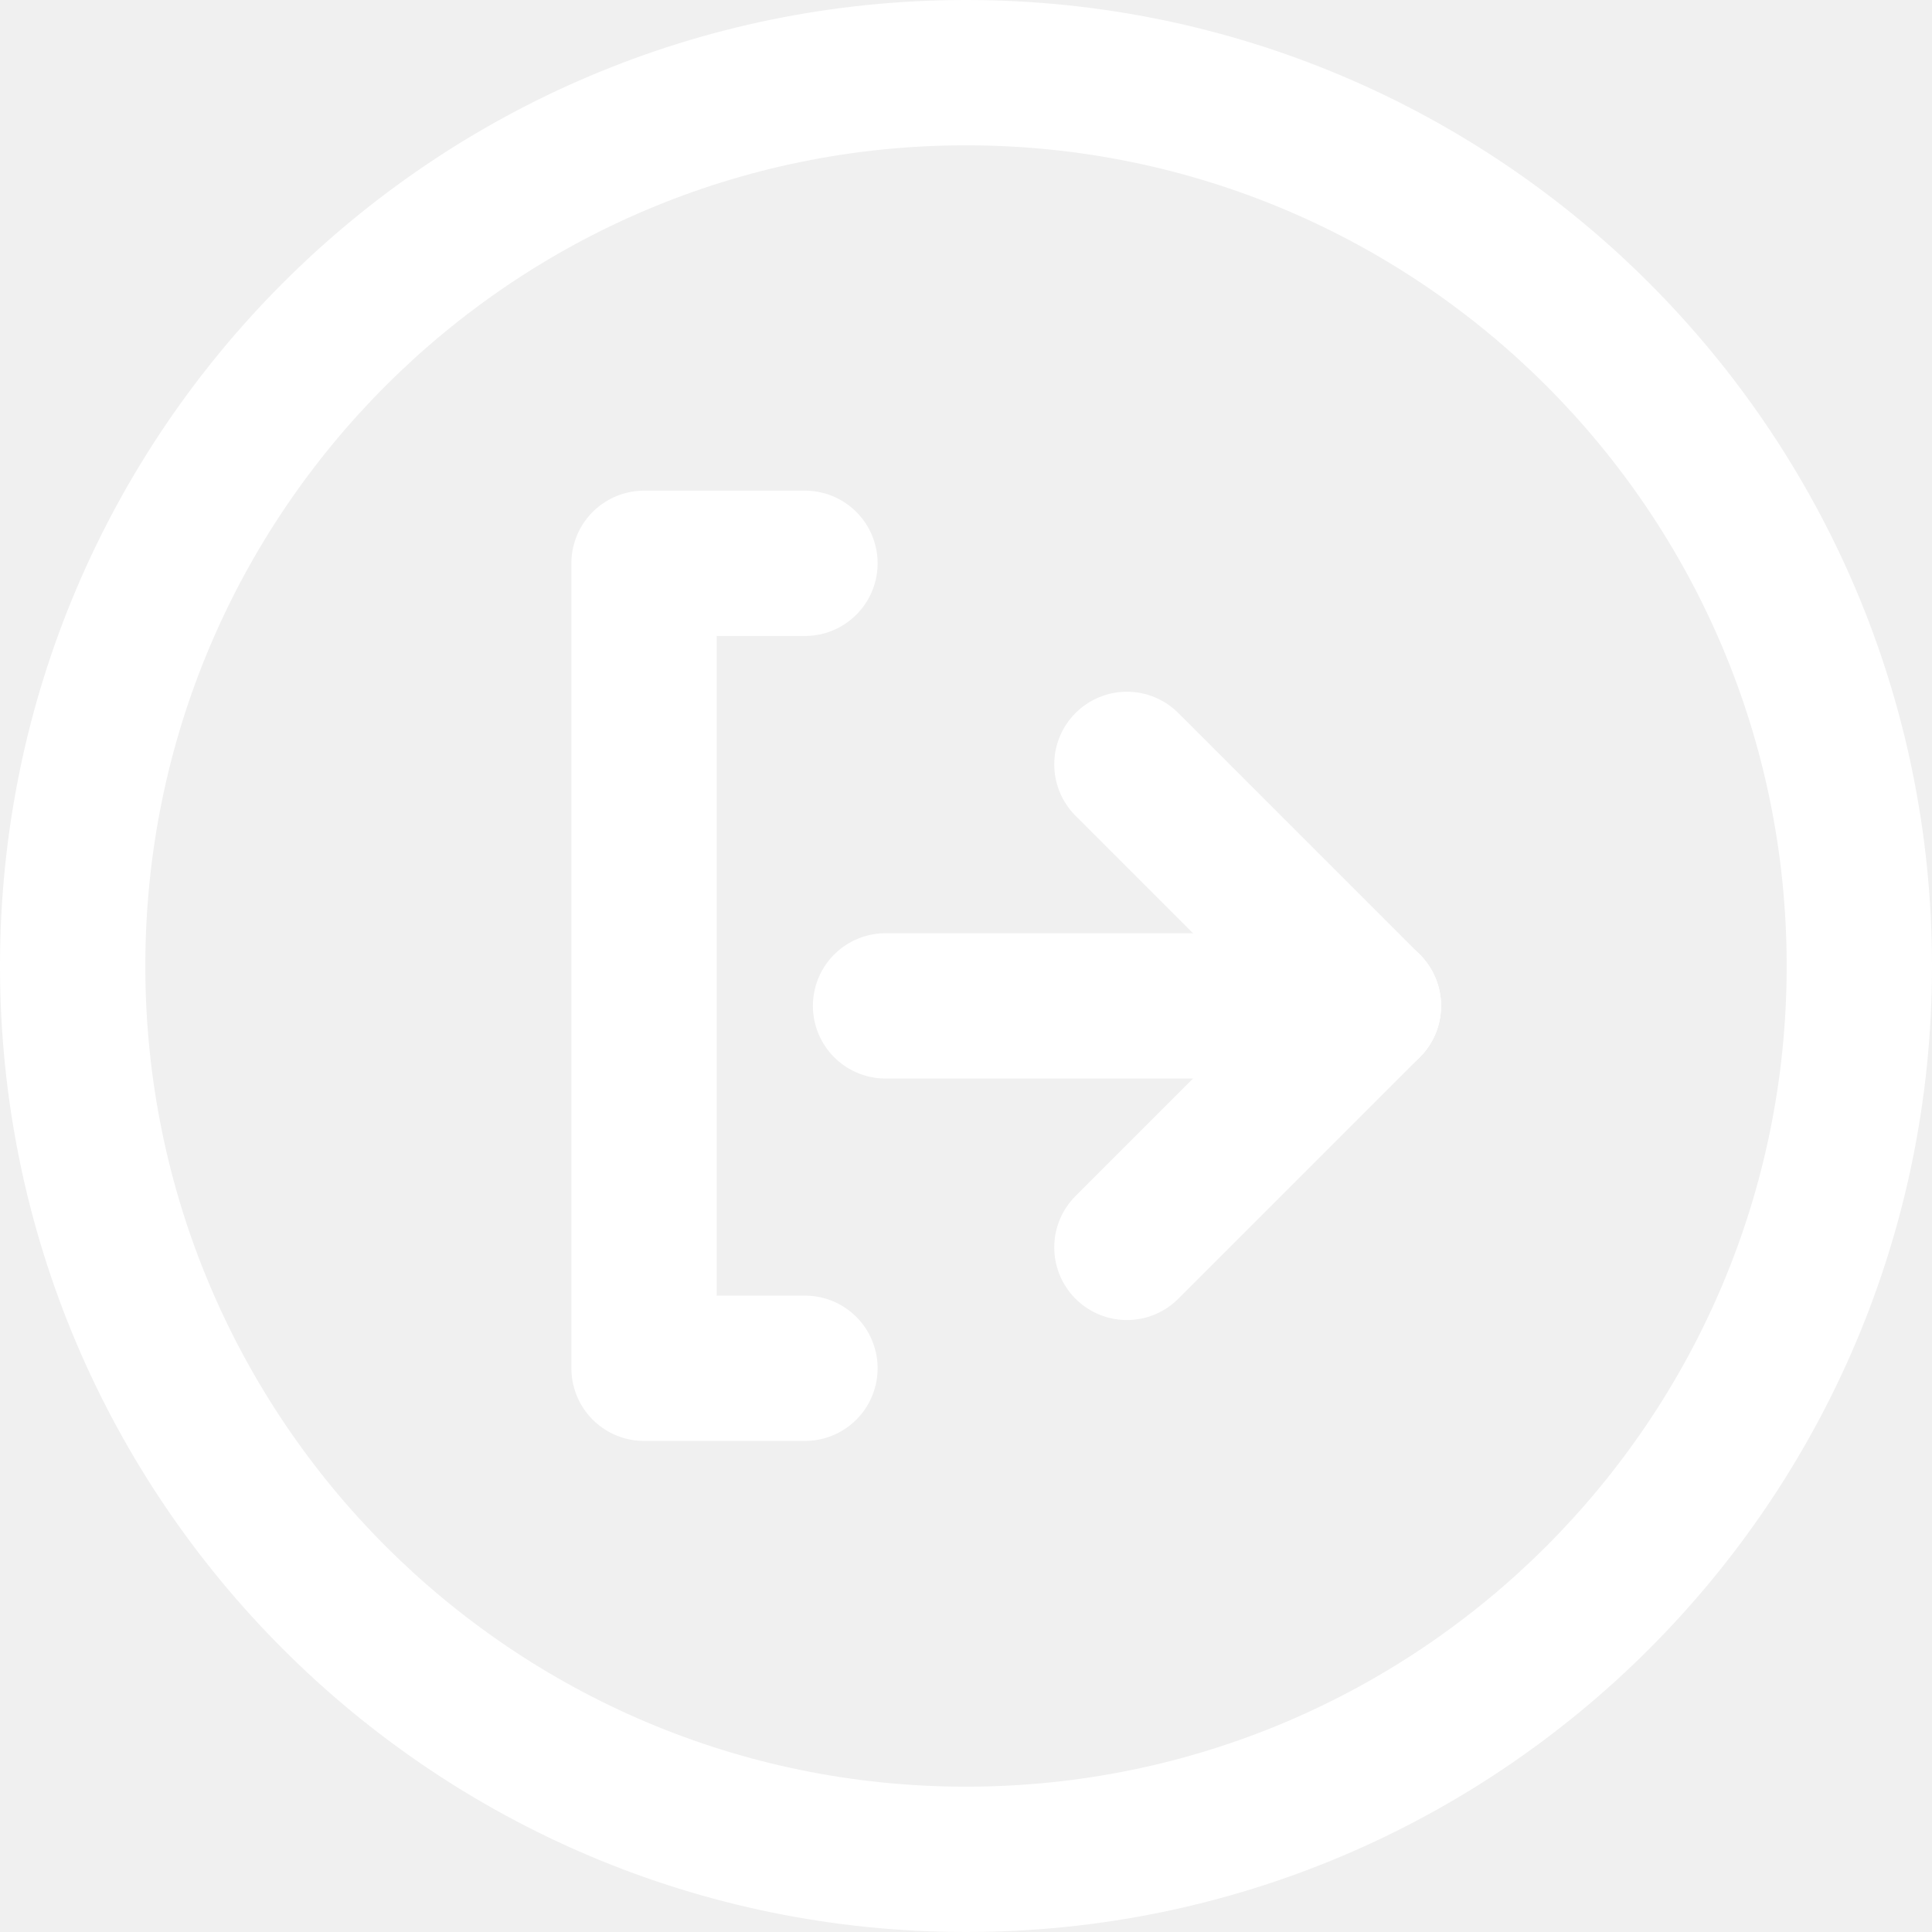
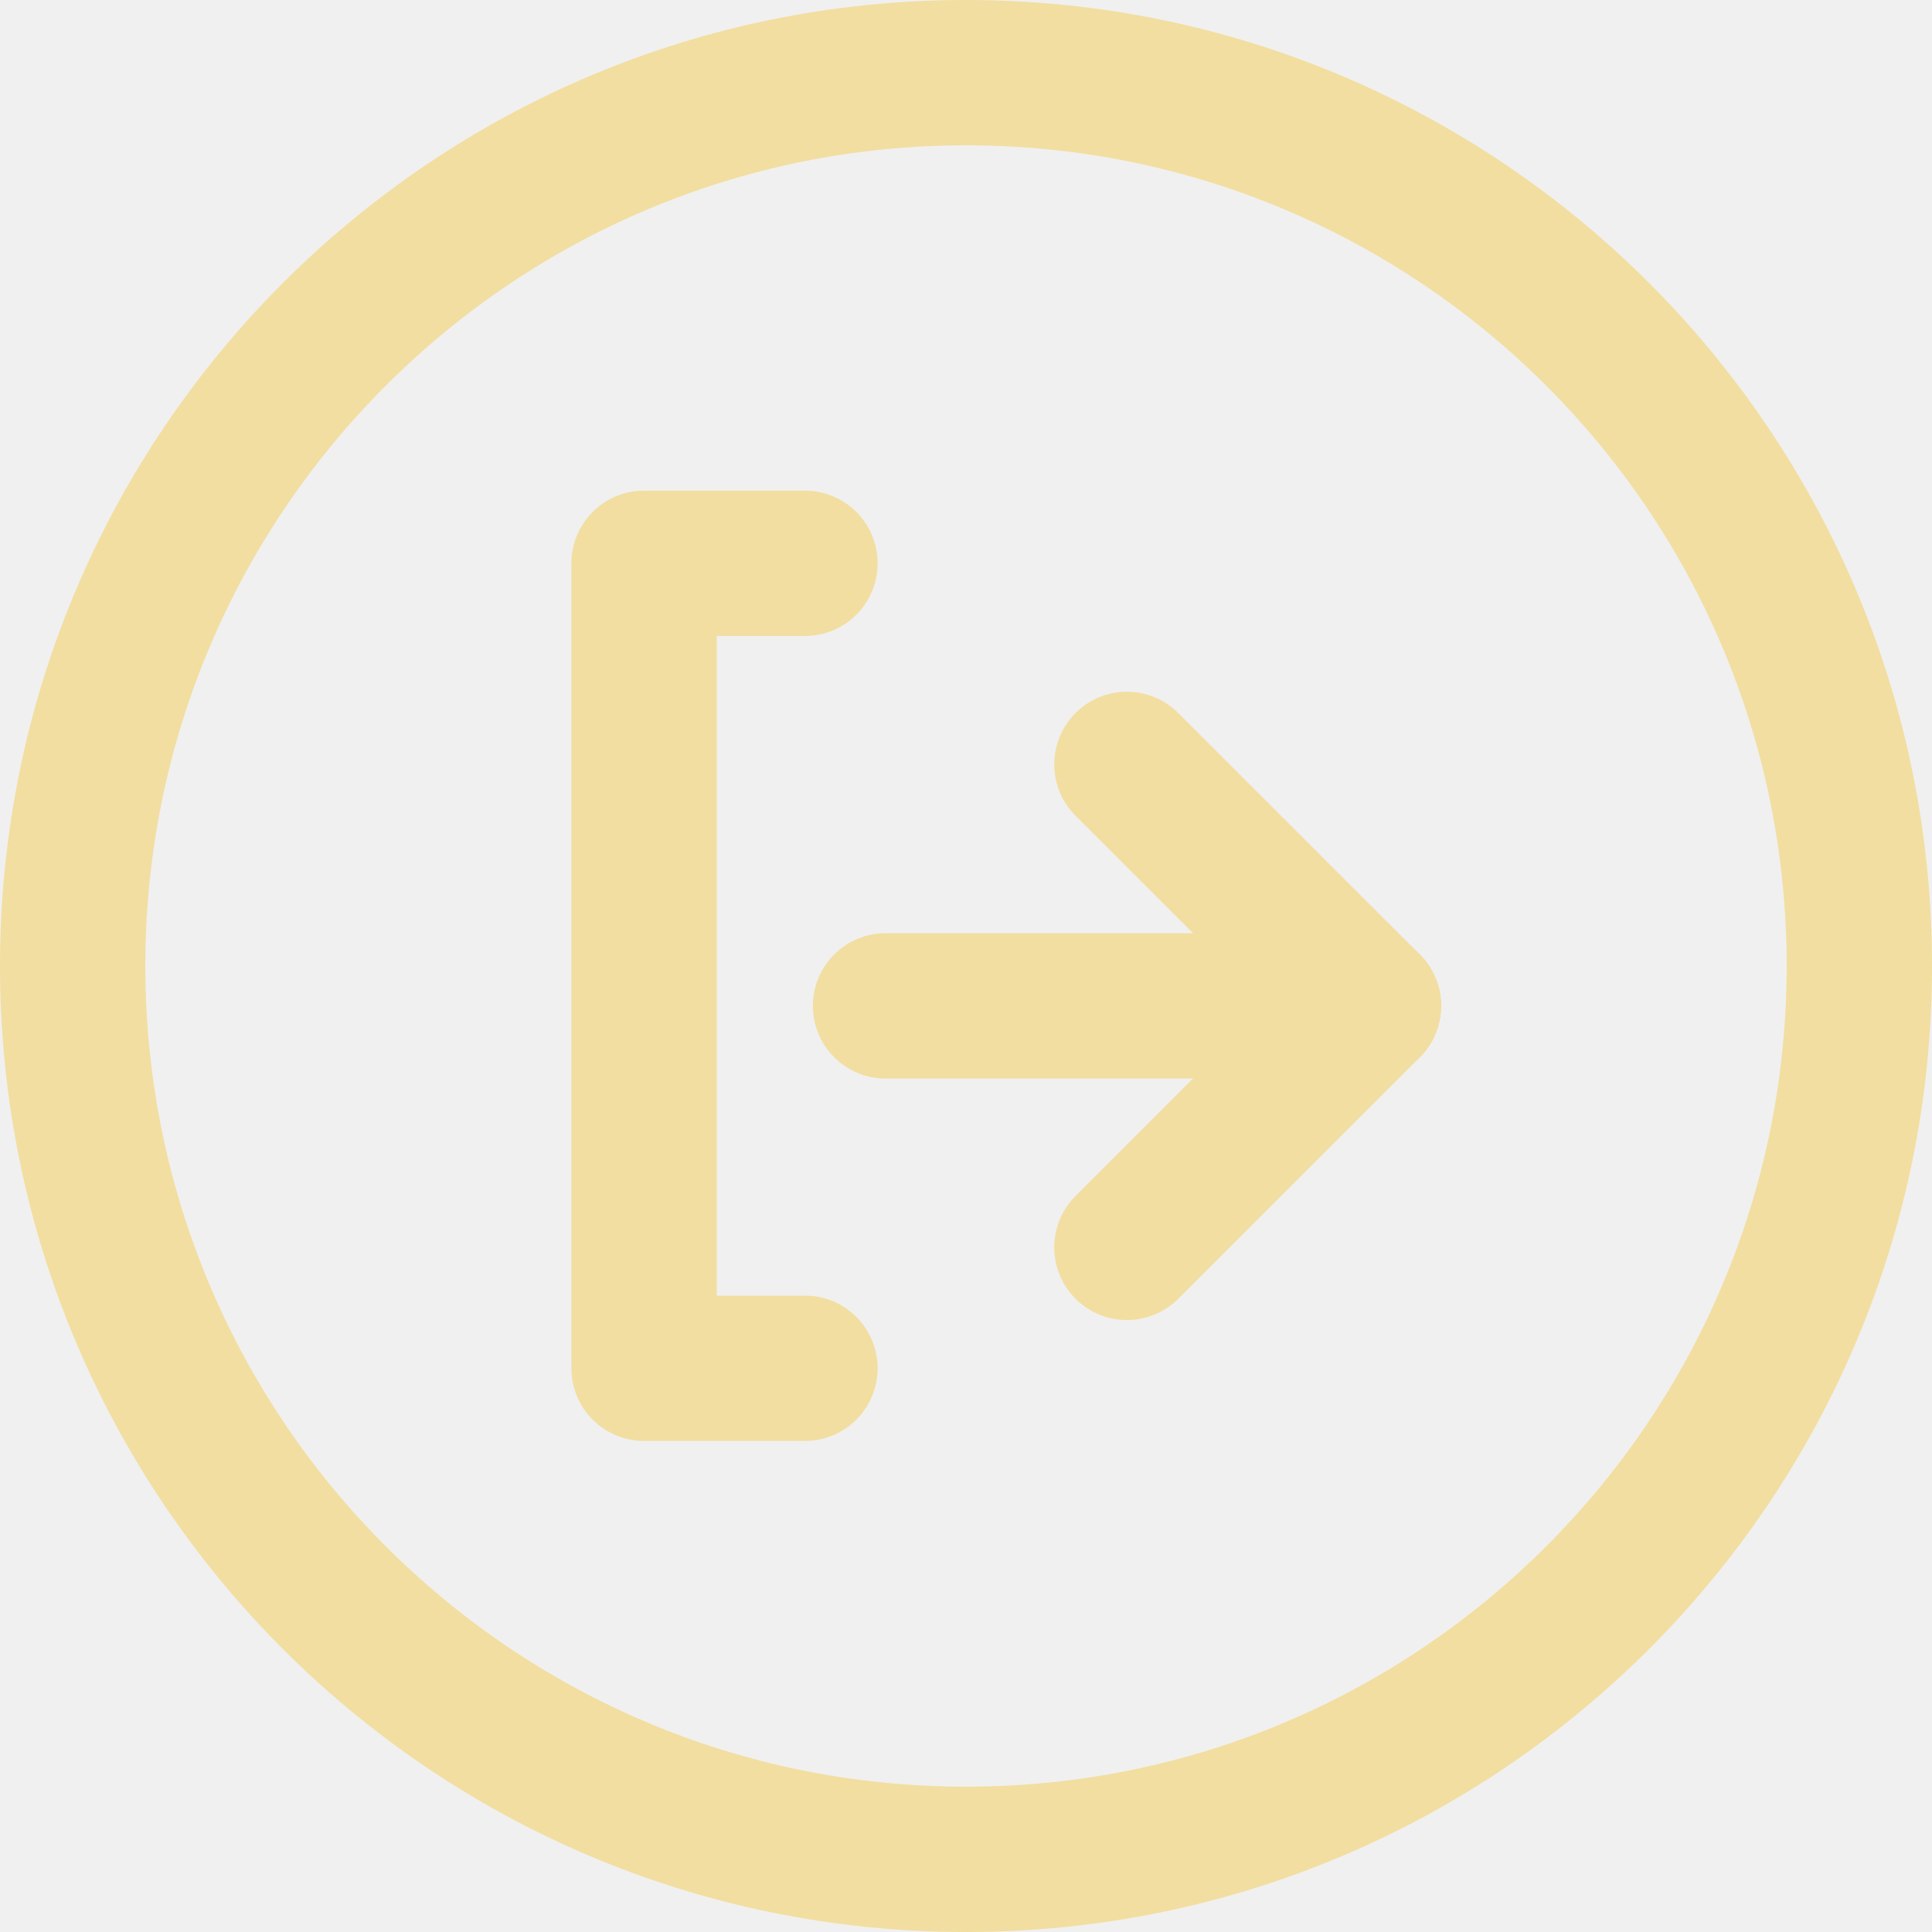
<svg xmlns="http://www.w3.org/2000/svg" width="14" height="14" viewBox="0 0 14 14" fill="none">
-   <path fill-rule="evenodd" clip-rule="evenodd" d="M7 12.947C10.284 12.947 12.947 10.284 12.947 7C12.947 3.716 10.284 1.053 7 1.053C3.716 1.053 1.053 3.716 1.053 7C1.053 10.284 3.716 12.947 7 12.947ZM7 14C10.866 14 14 10.866 14 7C14 3.134 10.866 0 7 0C3.134 0 0 3.134 0 7C0 10.866 3.134 14 7 14Z" fill="white" />
-   <path d="M5.833 4.082H4.667V9.915H5.833" stroke="white" stroke-width="1.053" stroke-linecap="round" stroke-linejoin="round" />
-   <path d="M6.417 7.289H9.916" stroke="white" stroke-width="1.053" stroke-linecap="round" stroke-linejoin="round" />
-   <path d="M8.166 5.539L9.916 7.289" stroke="white" stroke-width="1.053" stroke-linecap="round" stroke-linejoin="round" />
-   <path d="M8.166 9.039L9.916 7.289" stroke="white" stroke-width="1.053" stroke-linecap="round" stroke-linejoin="round" />
+   <path fill-rule="evenodd" clip-rule="evenodd" d="M7 12.947C10.284 12.947 12.947 10.284 12.947 7C12.947 3.716 10.284 1.053 7 1.053C3.716 1.053 1.053 3.716 1.053 7C1.053 10.284 3.716 12.947 7 12.947ZM7 14C10.866 14 14 10.866 14 7C14 3.134 10.866 0 7 0C3.134 0 0 3.134 0 7C0 10.866 3.134 14 7 14Z" fill="#f2dea0" />
+   <path d="M5.833 4.082H4.667V9.915H5.833" stroke="#f2dea0" stroke-width="1.053" stroke-linecap="round" stroke-linejoin="round" />
+   <path d="M6.417 7.289H9.916" stroke="#f2dea0" stroke-width="1.053" stroke-linecap="round" stroke-linejoin="round" />
+   <path d="M8.166 5.539L9.916 7.289" stroke="#f2dea0" stroke-width="1.053" stroke-linecap="round" stroke-linejoin="round" />
+   <path d="M8.166 9.039L9.916 7.289" stroke="#f2dea0" stroke-width="1.053" stroke-linecap="round" stroke-linejoin="round" />
</svg>
